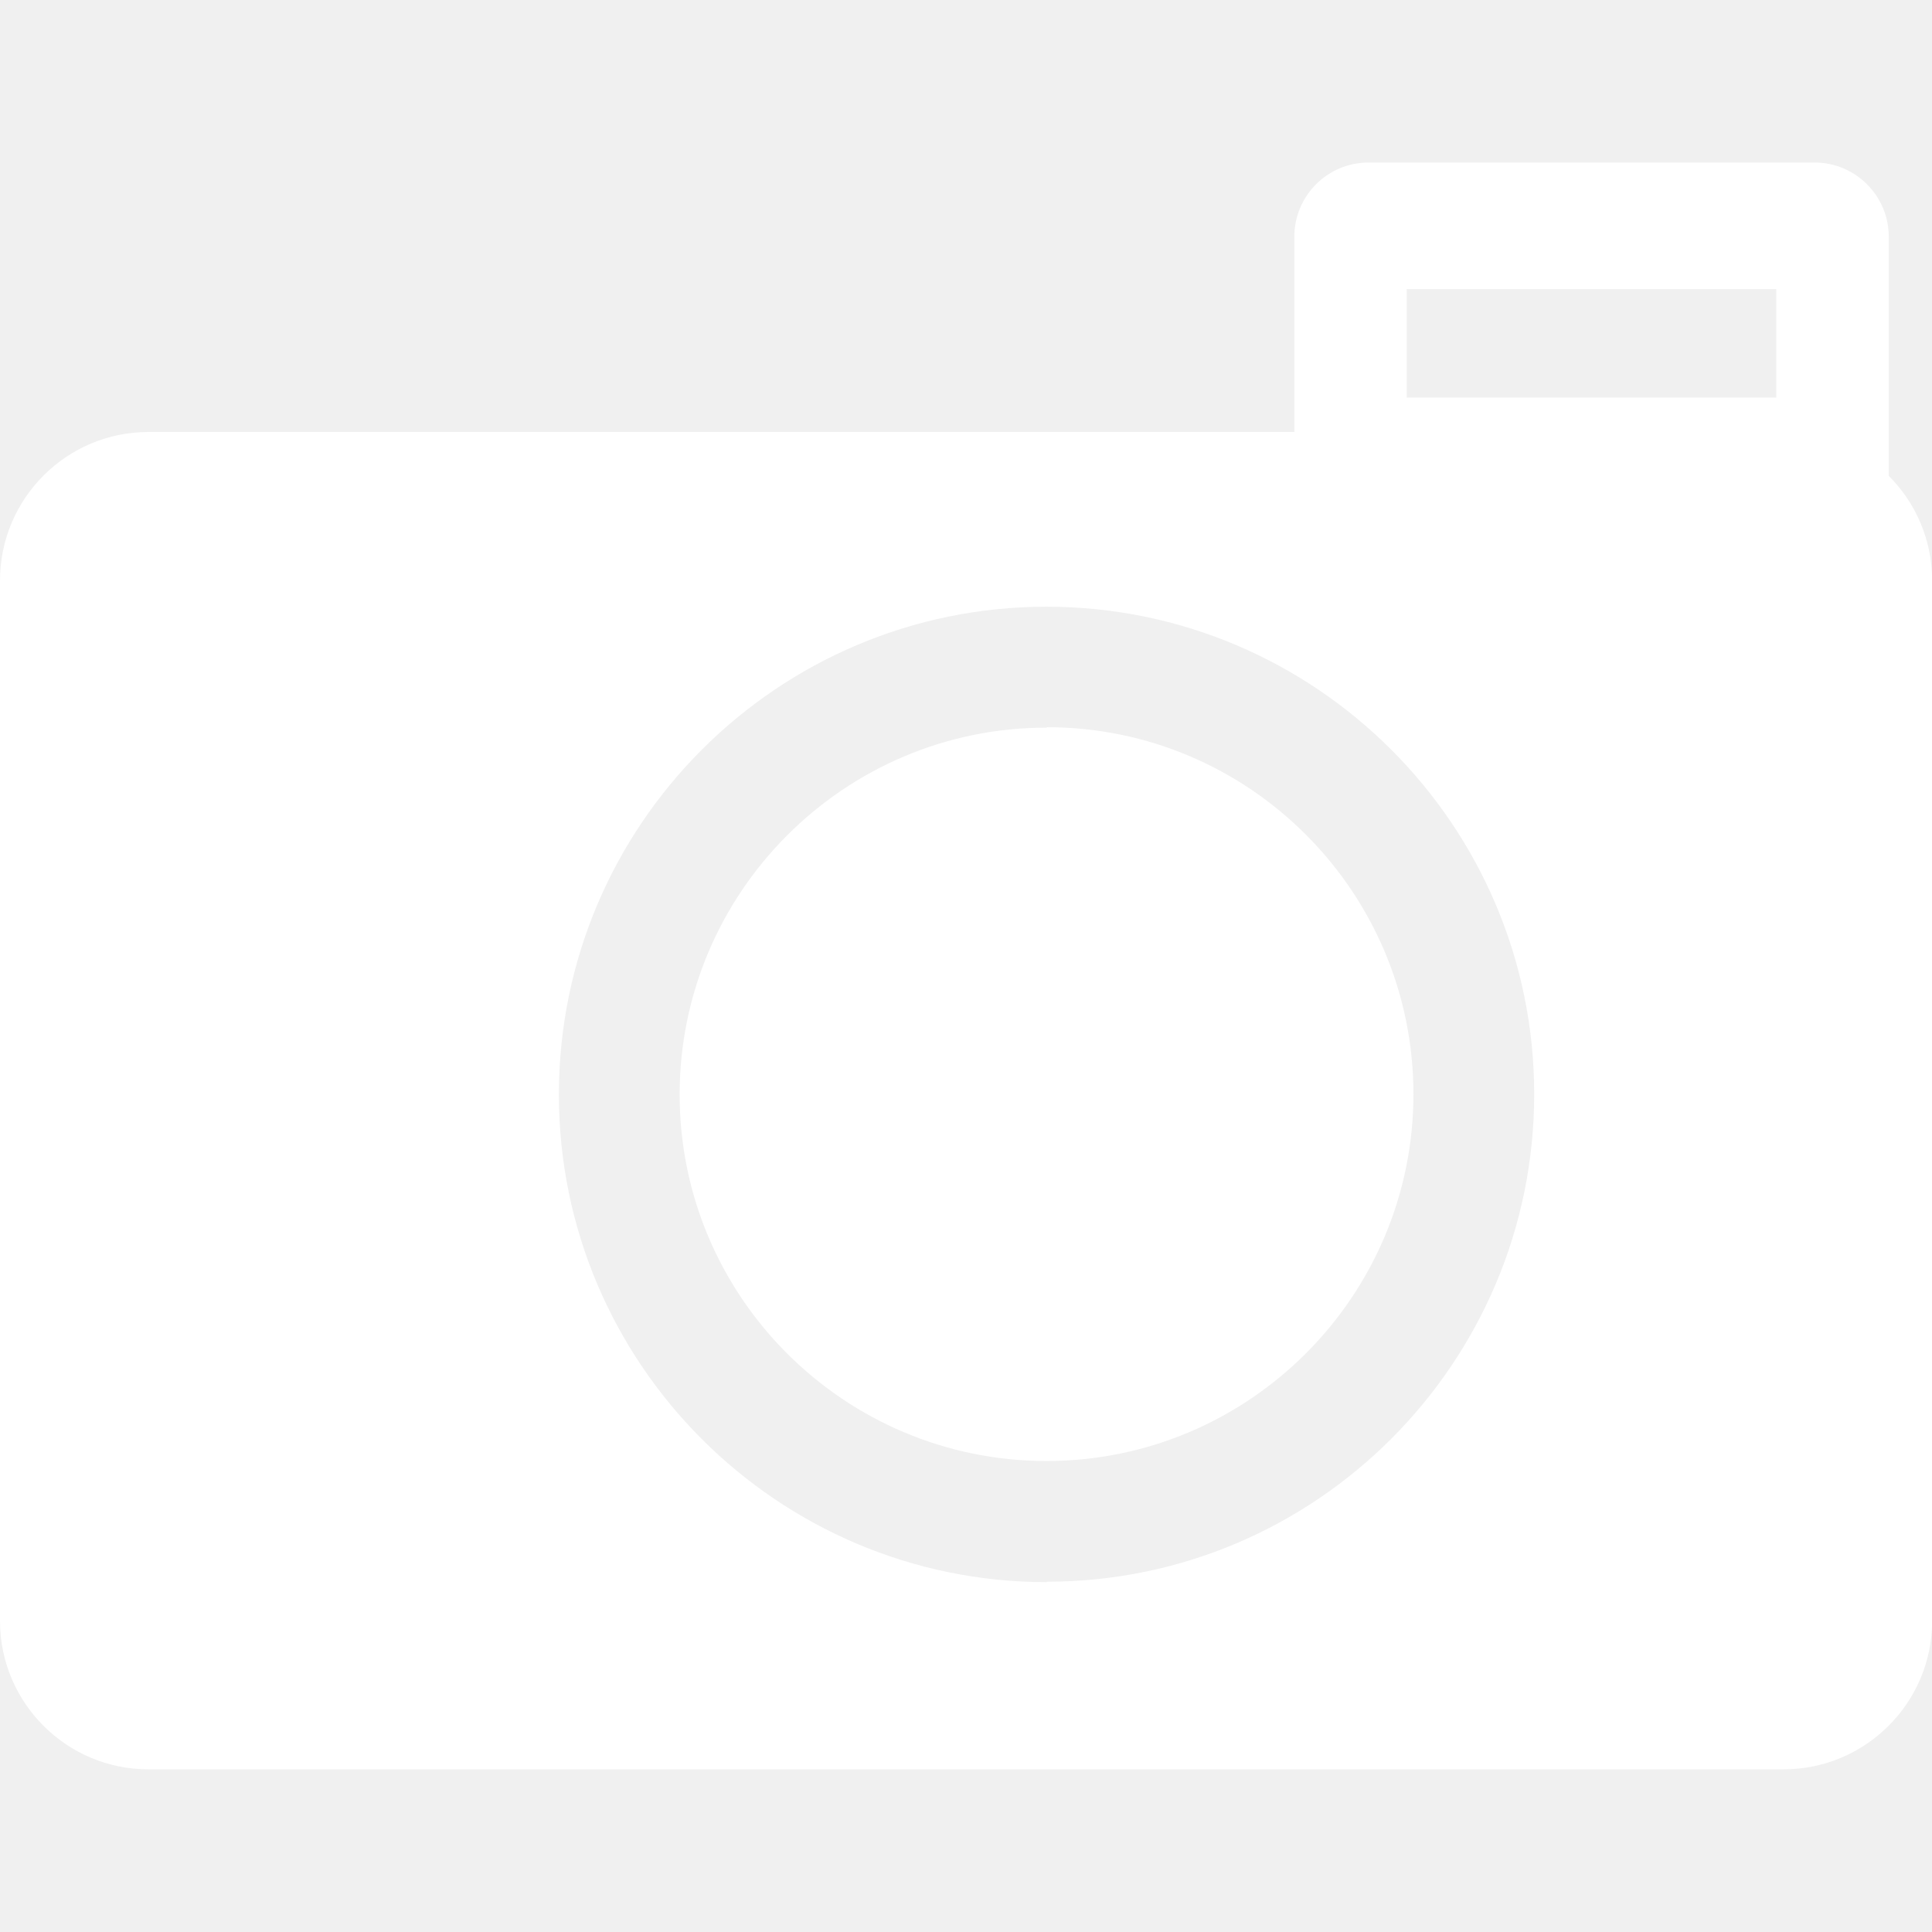
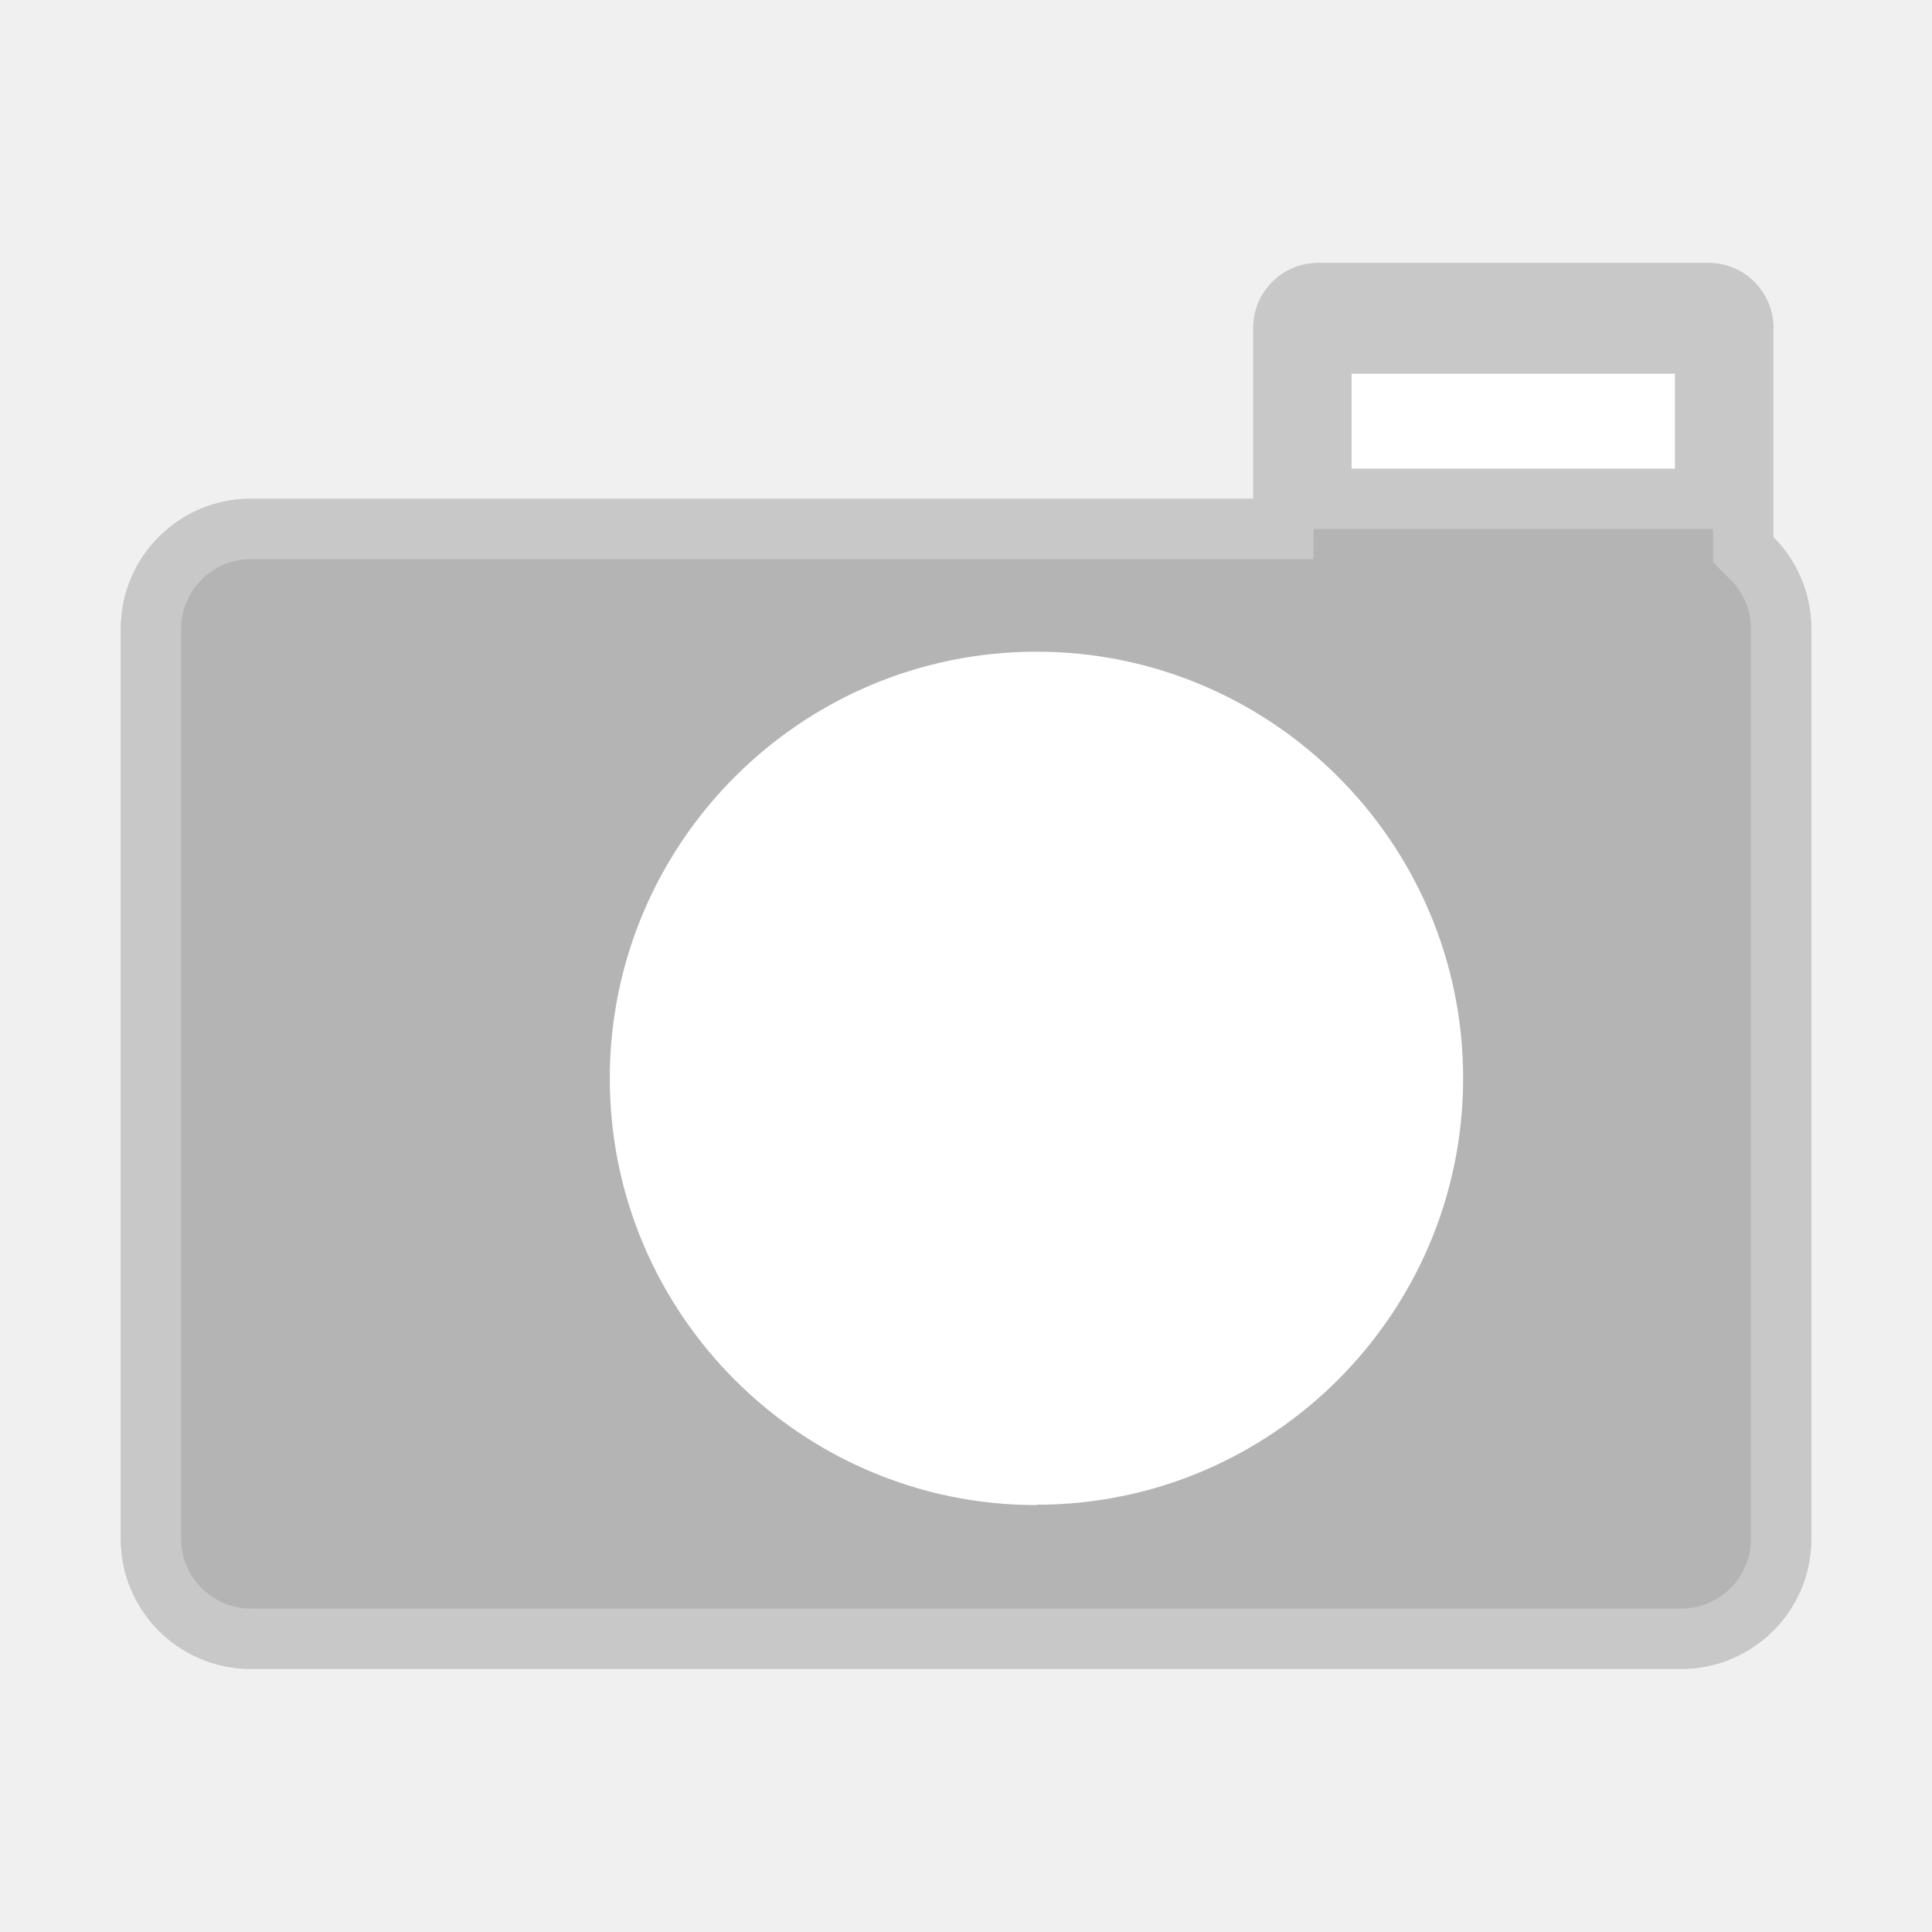
<svg xmlns="http://www.w3.org/2000/svg" version="1.1" id="Layer_1" x="0px" y="0px" width="32px" height="32px" viewBox="0 0 32 32" enable-background="new 0 0 32 32" xml:space="preserve">
-   <path fill="#FFFFFF" d="M17.334,12.052c-3.352,0-6.077,2.729-6.077,6.077c0,3.35,2.726,6.07,6.077,6.07  c3.352,0,6.077-2.727,6.077-6.076c0-3.352-2.72-6.078-6.07-6.078L17.334,12.052z M31.284,7.882v-3.96c0-0.68-0.552-1.23-1.229-1.23  h-7.387c-0.68,0-1.23,0.55-1.23,1.23v3.233H2.46C1.103,7.155,0,8.257,0,9.617v17.23c0,1.357,1.102,2.459,2.46,2.459h27.08  c1.358,0,2.462-1.102,2.462-2.459V9.617C32.002,8.939,31.729,8.327,31.284,7.882L31.284,7.882z M17.334,26.205  c-4.453,0-8.077-3.623-8.077-8.076c0-4.46,3.624-8.08,8.077-8.08s8.077,3.62,8.077,8.074c0,4.452-3.62,8.075-8.07,8.075  L17.334,26.205z M29.42,6.585H23.3V4.788h6.12V6.585L29.42,6.585z" />
+   <g>
+     <path fill="#C8C8C8" d="M29.373,8.897V5.432c0-0.595-0.482-1.076-1.076-1.076h-6.463c-0.595,0-1.076,0.481-1.076,1.076v2.829H4.153   c-1.188,0-2.152,0.964-2.152,2.154v15.076c0,1.187,0.964,2.151,2.152,2.151h23.693c1.188,0,2.154-0.965,2.154-2.151V10.415   C30.001,9.822,29.762,9.287,29.373,8.897L29.373,8.897z M27.742,7.762h-5.355V6.19h5.355V7.762L27.742,7.762z" />
+     <path fill="#C8C8C8" d="M28.297,4.356h-6.463c-0.595,0-1.076,0.481-1.076,1.076v2.829H4.153c-1.188,0-2.152,0.964-2.152,2.154   v15.076c0,1.187,0.964,2.151,2.152,2.151h23.693c1.188,0,2.154-0.965,2.154-2.151V10.415c0-0.593-0.239-1.128-0.628-1.518V5.432   C29.373,4.837,28.891,4.356,28.297,4.356L28.297,4.356z" />
+     <polygon fill="#FFFFFF" points="22.387,7.762 22.387,6.19 27.742,6.19 27.742,7.762 22.387,7.762  " />
+   </g>
+   <path fill="#B4B4B4" d="M28.373,8.762v0.135v0.414l0.292,0.292c0.217,0.217,0.336,0.506,0.336,0.812v15.076  c0,0.635-0.518,1.151-1.154,1.151H4.153c-0.635,0-1.152-0.517-1.152-1.151V10.415c0-0.637,0.517-1.154,1.152-1.154h16.604h1V8.762  h0.629h5.355H28.373" />
+   <path fill="#FFFFFF" d="M17.167,24.929c-3.896,0-7.067-3.17-7.067-7.066c0-3.902,3.171-7.069,7.067-7.069  c3.896,0,7.067,3.167,7.067,7.064c0,3.896-3.167,7.065-7.062,7.065L17.167,24.929L17.167,24.929z" />
</svg>
